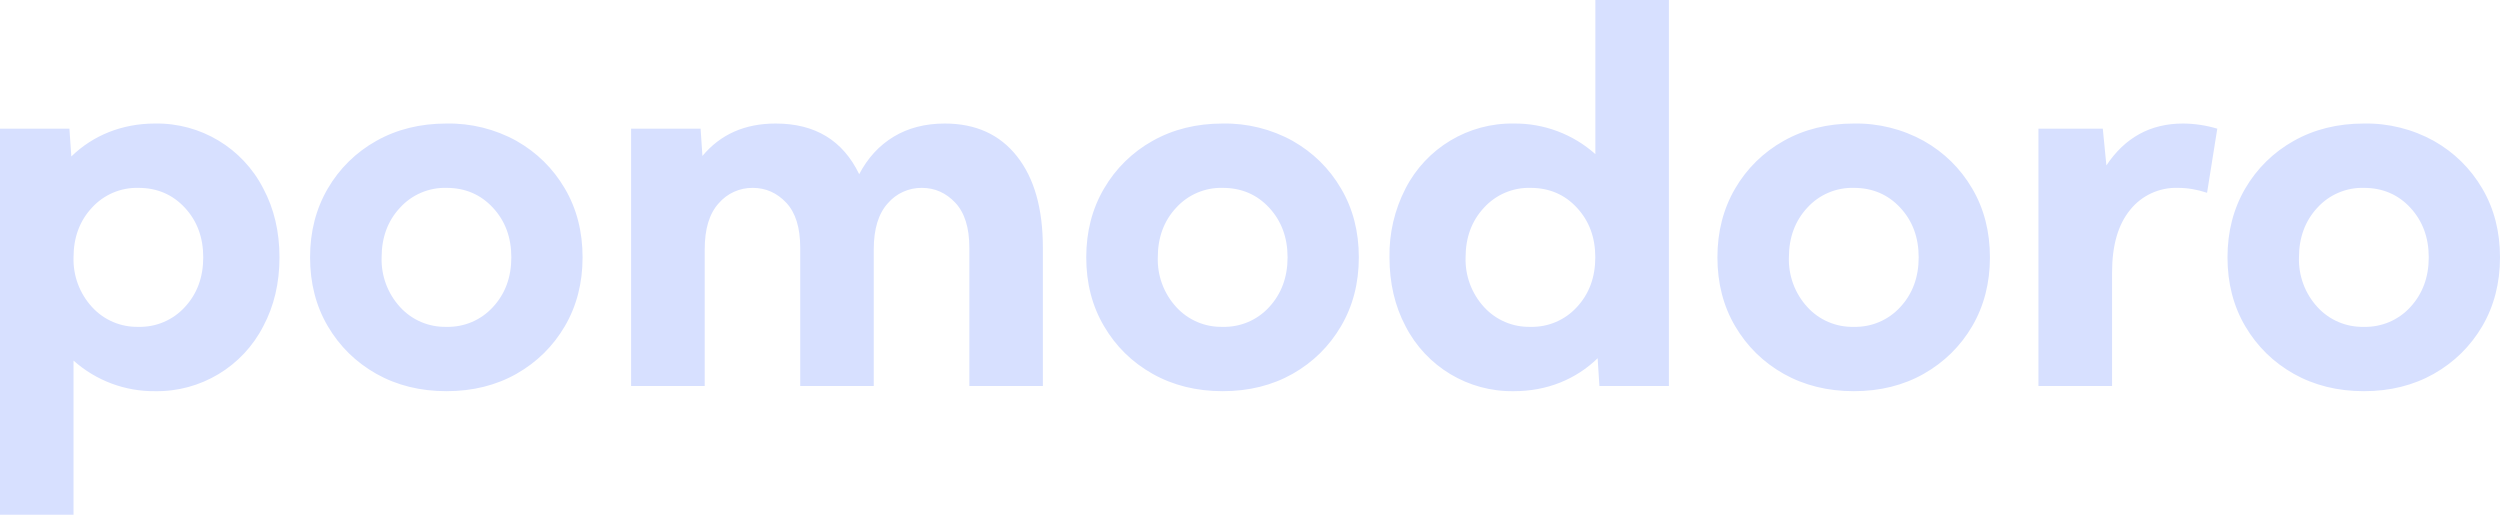
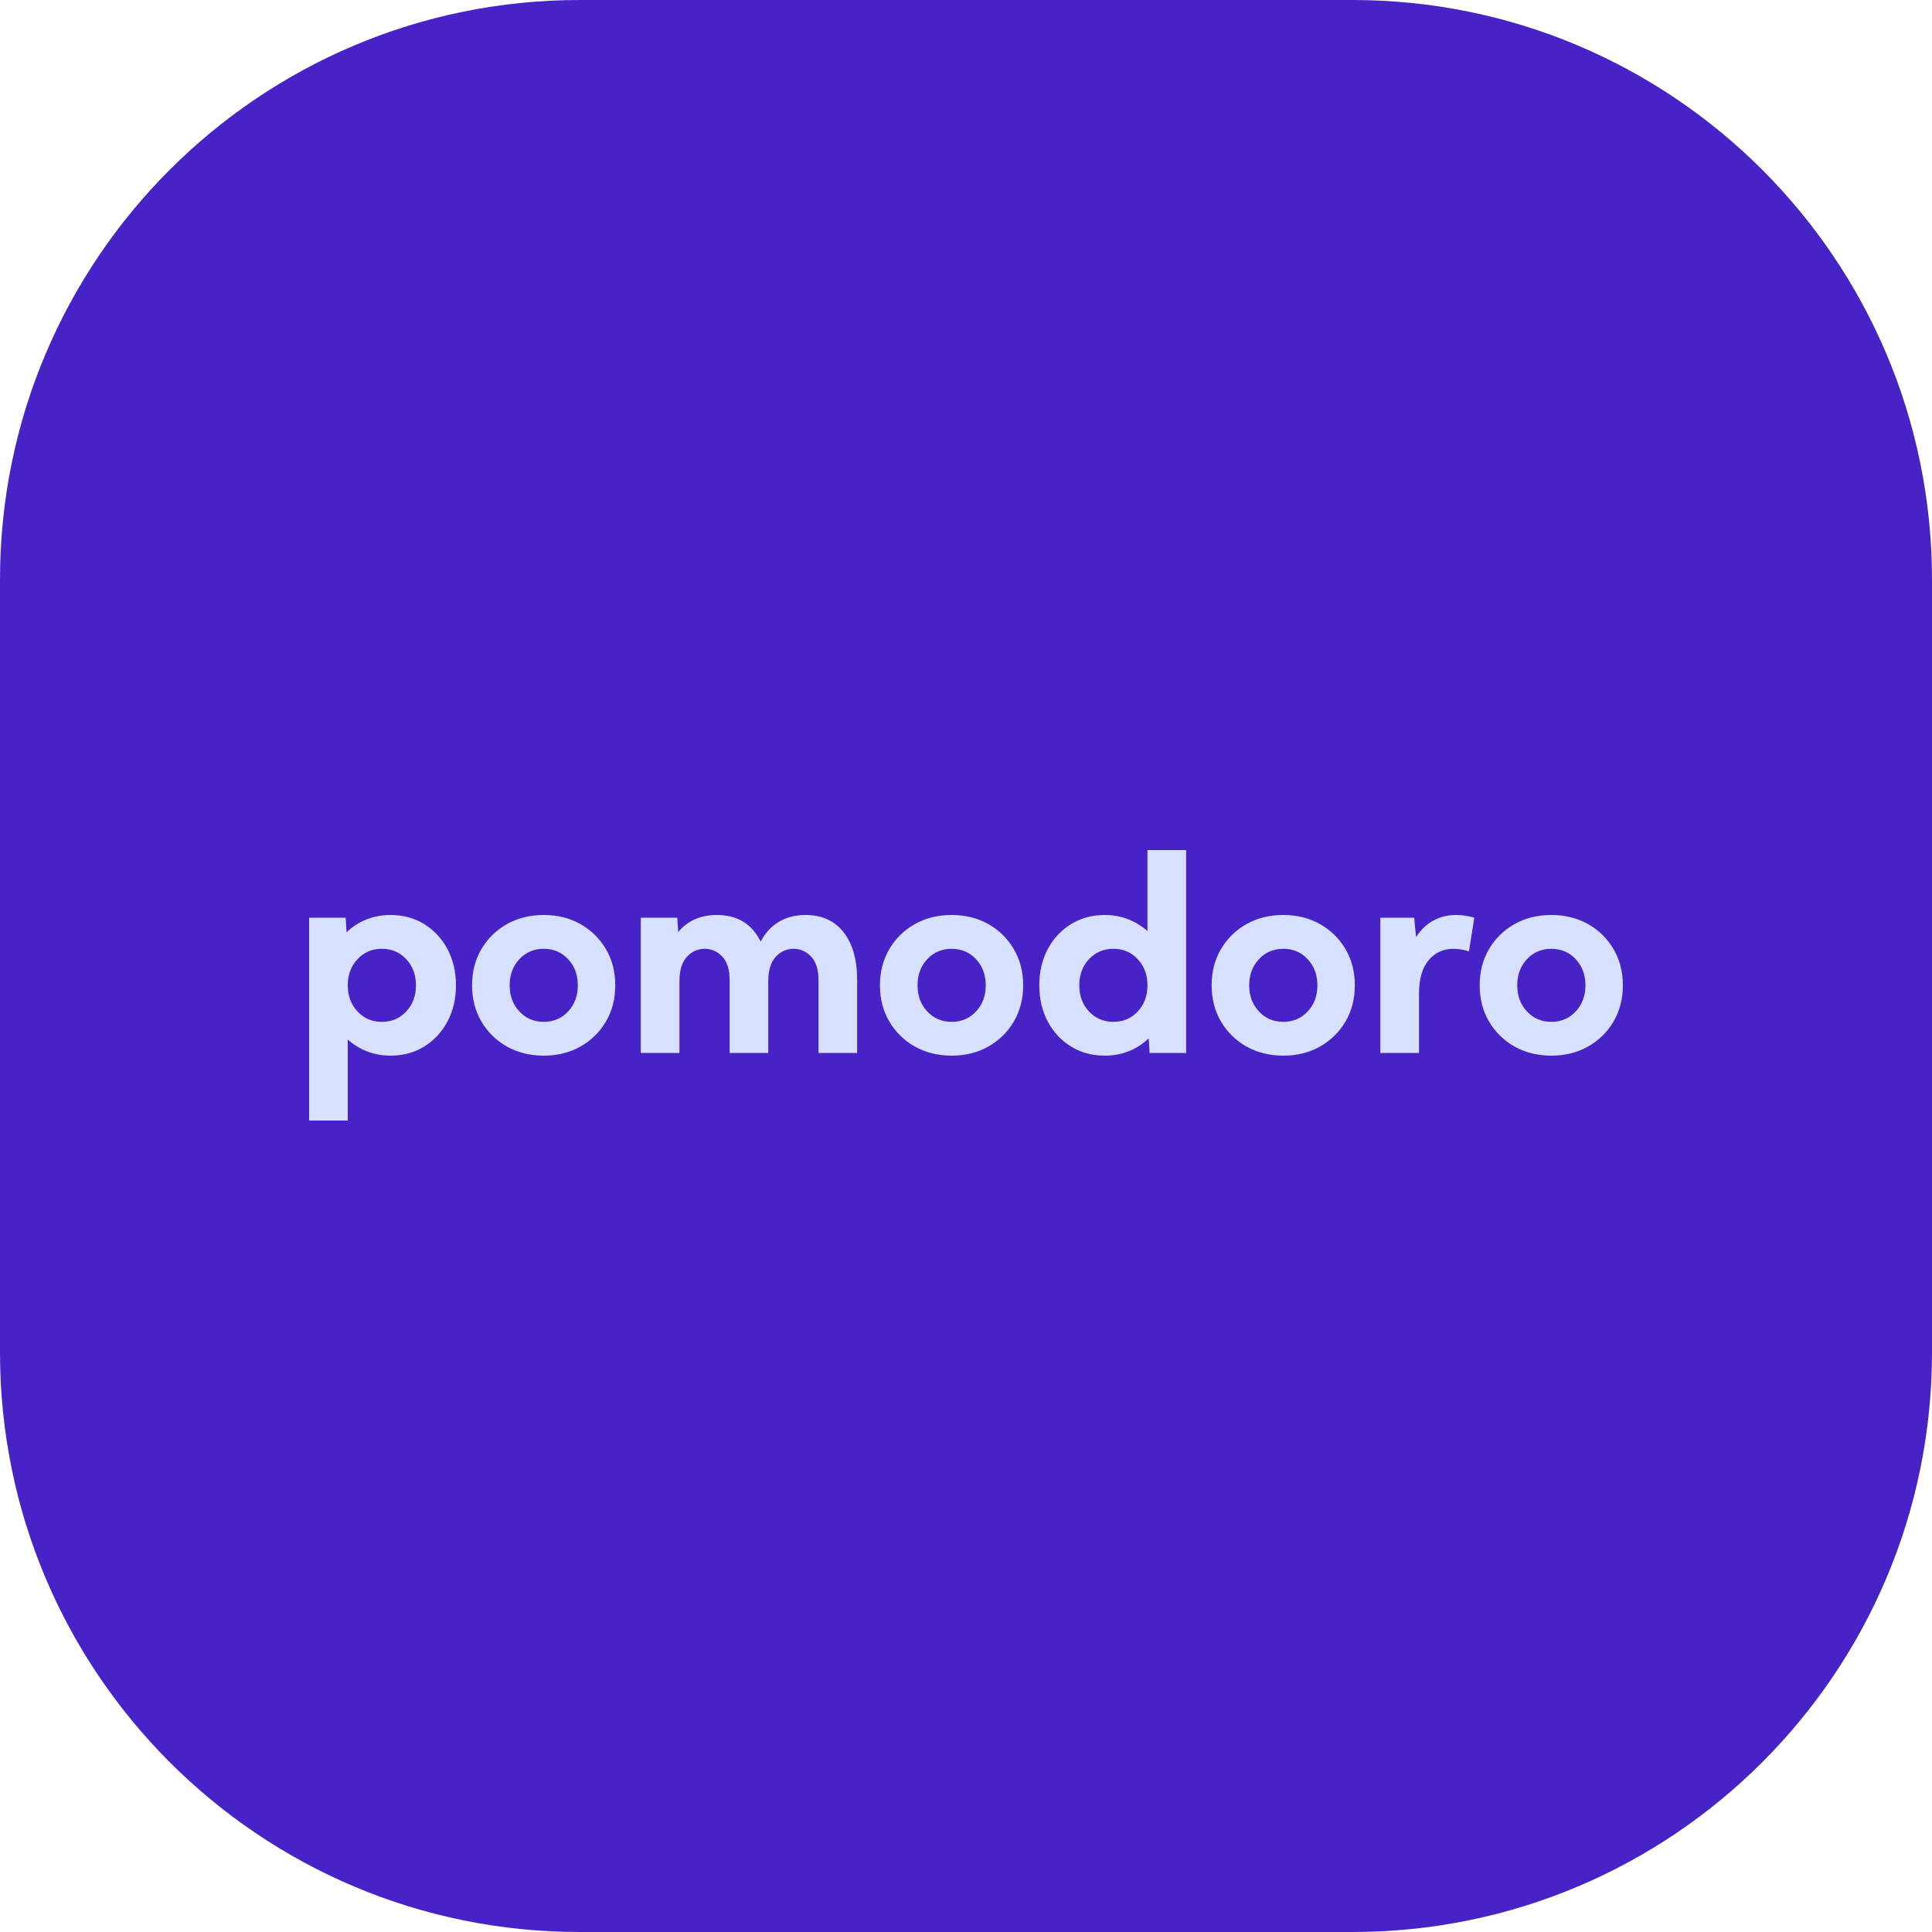
- <svg xmlns="http://www.w3.org/2000/svg" width="34" height="7">
-   <path fill="#D7E0FF" d="M1 7V4.904a1.64 1.64 0 001.109.416 1.624 1.624 0 001.472-.884c.146-.274.22-.586.22-.936 0-.35-.074-.662-.22-.936a1.624 1.624 0 00-1.473-.884c-.224 0-.434.04-.628.117a1.552 1.552 0 00-.51.331L.944 1.75H0V7h1zm.883-2.555a.825.825 0 01-.632-.27A.955.955 0 011 3.5c0-.27.083-.496.25-.675a.825.825 0 01.632-.27c.254 0 .465.09.632.27.167.18.25.404.25.675 0 .27-.083.496-.25.676a.825.825 0 01-.632.269zm4.189.875c.357 0 .674-.079.952-.236.278-.158.497-.374.658-.648.16-.274.241-.586.241-.936 0-.35-.08-.662-.241-.936-.161-.274-.38-.49-.658-.648a1.896 1.896 0 00-.952-.236c-.357 0-.675.079-.954.236a1.748 1.748 0 00-.66.648c-.16.274-.241.586-.241.936 0 .35.08.662.241.936.161.274.381.49.66.648.28.157.597.236.954.236zm0-.875a.825.825 0 01-.632-.27.955.955 0 01-.25-.675c0-.27.083-.496.25-.675a.825.825 0 01.632-.27c.255 0 .465.09.632.27.167.18.25.404.25.675 0 .27-.083.496-.25.676a.825.825 0 01-.632.269zm3.512.805V3.392c0-.278.063-.487.19-.627a.602.602 0 01.463-.21c.178 0 .33.068.457.203.126.135.189.338.189.609V5.25h1V3.392c0-.278.064-.487.191-.627a.602.602 0 01.462-.21c.179 0 .33.068.457.203.126.135.19.338.19.609V5.25h1V3.367c0-.53-.117-.943-.351-1.24-.234-.298-.562-.447-.983-.447-.266 0-.498.06-.695.179-.197.119-.353.289-.469.51-.222-.46-.6-.689-1.136-.689-.419 0-.751.147-.996.441l-.025-.371h-.945v3.5h1zm7.044.07c.357 0 .674-.079.952-.236.278-.158.497-.374.658-.648.161-.274.242-.586.242-.936 0-.35-.08-.662-.242-.936-.16-.274-.38-.49-.658-.648a1.896 1.896 0 00-.952-.236c-.356 0-.674.079-.953.236a1.748 1.748 0 00-.66.648c-.161.274-.242.586-.242.936 0 .35.08.662.242.936.16.274.38.49.66.648.279.157.597.236.953.236zm0-.875a.825.825 0 01-.632-.27.955.955 0 01-.25-.675c0-.27.083-.496.25-.675a.825.825 0 01.632-.27c.255 0 .466.09.633.27.166.18.25.404.25.675 0 .27-.084.496-.25.676a.825.825 0 01-.633.269zm3.96.875c.227 0 .437-.04.63-.117.194-.078.364-.189.51-.331l.024.378h.945V0h-1v2.096a1.64 1.64 0 00-1.109-.416 1.626 1.626 0 00-1.473.884 1.962 1.962 0 00-.218.936c0 .35.073.662.218.936a1.626 1.626 0 001.473.884zm.226-.875a.825.825 0 01-.632-.27.955.955 0 01-.25-.675c0-.27.083-.496.25-.675a.825.825 0 01.632-.27c.255 0 .466.09.632.27.167.18.25.404.25.675 0 .27-.083.496-.25.676a.825.825 0 01-.632.269zm4.398.875c.356 0 .674-.079.951-.236.278-.158.498-.374.659-.648.16-.274.241-.586.241-.936 0-.35-.08-.662-.241-.936-.161-.274-.38-.49-.659-.648a1.896 1.896 0 00-.951-.236c-.357 0-.675.079-.954.236a1.748 1.748 0 00-.66.648c-.16.274-.241.586-.241.936 0 .35.08.662.241.936.161.274.381.49.66.648.28.157.597.236.954.236zm0-.875a.825.825 0 01-.633-.27.955.955 0 01-.25-.675c0-.27.084-.496.25-.675a.825.825 0 01.633-.27c.254 0 .465.09.632.27.167.18.25.404.25.675 0 .27-.083.496-.25.676a.825.825 0 01-.632.269zm3.512.805V3.707c0-.37.082-.653.246-.853a.8.8 0 01.65-.299c.13 0 .261.022.396.067l.139-.872a1.657 1.657 0 00-.466-.07c-.442 0-.79.19-1.042.57l-.049-.5h-.875v3.5h1zm3.425.07c.356 0 .673-.079.951-.236.278-.158.498-.374.659-.648.16-.274.241-.586.241-.936 0-.35-.08-.662-.241-.936-.161-.274-.38-.49-.659-.648a1.896 1.896 0 00-.951-.236c-.357 0-.675.079-.954.236a1.748 1.748 0 00-.66.648c-.16.274-.241.586-.241.936 0 .35.08.662.241.936.161.274.381.49.66.648.28.157.597.236.954.236zm0-.875a.825.825 0 01-.633-.27.955.955 0 01-.25-.675c0-.27.084-.496.25-.675a.825.825 0 01.633-.27c.254 0 .465.09.632.27.166.18.25.404.25.675 0 .27-.084.496-.25.676a.825.825 0 01-.632.269z" />
+ <svg xmlns="http://www.w3.org/2000/svg" width="50" height="50" viewBox="0 0 50 50" fill="none">
+   <rect width="50" height="50" rx="15" fill="#4722C6" />
+   <path fill-rule="evenodd" clip-rule="evenodd" d="M29.219 27.203C29.025 27.281 28.815 27.32 28.588 27.32C28.264 27.32 27.974 27.241 27.718 27.084C27.462 26.926 27.261 26.71 27.115 26.436C26.97 26.162 26.897 25.85 26.897 25.5C26.897 25.15 26.97 24.838 27.115 24.564C27.261 24.29 27.462 24.074 27.718 23.916C27.974 23.759 28.264 23.68 28.588 23.68C28.806 23.68 29.009 23.717 29.196 23.79C29.384 23.864 29.55 23.966 29.696 24.096V22H30.697V27.25H29.752L29.728 26.872C29.582 27.014 29.412 27.125 29.219 27.203ZM9 26.904V29H8V23.75H8.945L8.969 24.128C9.115 23.986 9.285 23.875 9.48 23.797C9.674 23.719 9.884 23.68 10.108 23.68C10.435 23.68 10.726 23.759 10.98 23.916C11.235 24.074 11.435 24.29 11.581 24.564C11.727 24.838 11.8 25.15 11.8 25.5C11.8 25.85 11.727 26.162 11.581 26.436C11.435 26.71 11.235 26.926 10.98 27.084C10.726 27.241 10.435 27.32 10.108 27.32C9.891 27.32 9.688 27.283 9.501 27.21C9.313 27.136 9.146 27.034 9 26.904ZM9.251 26.175C9.417 26.355 9.628 26.445 9.883 26.445C10.137 26.445 10.348 26.355 10.515 26.175C10.682 25.996 10.765 25.771 10.765 25.5C10.765 25.229 10.682 25.004 10.515 24.825C10.348 24.645 10.137 24.555 9.883 24.555C9.628 24.555 9.417 24.645 9.251 24.825C9.084 25.004 9 25.229 9 25.5C9 25.771 9.084 25.996 9.251 26.175ZM14.072 27.32C14.429 27.32 14.746 27.241 15.024 27.084C15.302 26.926 15.521 26.71 15.682 26.436C15.843 26.162 15.923 25.85 15.923 25.5C15.923 25.15 15.843 24.838 15.682 24.564C15.521 24.29 15.302 24.074 15.024 23.916C14.746 23.759 14.429 23.68 14.072 23.68C13.715 23.68 13.398 23.759 13.118 23.916C12.839 24.074 12.619 24.29 12.458 24.564C12.297 24.838 12.217 25.15 12.217 25.5C12.217 25.85 12.297 26.162 12.458 26.436C12.619 26.71 12.839 26.926 13.118 27.084C13.398 27.241 13.715 27.32 14.072 27.32ZM13.44 26.175C13.607 26.355 13.817 26.445 14.072 26.445C14.327 26.445 14.537 26.355 14.704 26.175C14.871 25.996 14.954 25.771 14.954 25.5C14.954 25.229 14.871 25.004 14.704 24.825C14.537 24.645 14.327 24.555 14.072 24.555C13.817 24.555 13.607 24.645 13.44 24.825C13.273 25.004 13.19 25.229 13.19 25.5C13.19 25.771 13.273 25.996 13.44 26.175ZM17.584 27.25V25.392C17.584 25.114 17.648 24.905 17.775 24.765C17.902 24.625 18.056 24.555 18.237 24.555C18.415 24.555 18.567 24.623 18.694 24.758C18.82 24.893 18.883 25.096 18.883 25.367V27.25H19.883V25.392C19.883 25.114 19.947 24.905 20.074 24.765C20.202 24.625 20.356 24.555 20.536 24.555C20.715 24.555 20.867 24.623 20.993 24.758C21.119 24.893 21.183 25.096 21.183 25.367V27.25H22.183V25.367C22.183 24.837 22.066 24.424 21.832 24.126C21.598 23.829 21.27 23.68 20.849 23.68C20.583 23.68 20.351 23.739 20.154 23.858C19.957 23.977 19.801 24.148 19.685 24.369C19.463 23.91 19.084 23.68 18.549 23.68C18.13 23.68 17.798 23.827 17.552 24.121L17.528 23.75H16.583V27.25H17.584ZM25.58 27.084C25.302 27.241 24.985 27.32 24.628 27.32C24.272 27.32 23.954 27.241 23.675 27.084C23.396 26.926 23.176 26.71 23.015 26.436C22.854 26.162 22.773 25.85 22.773 25.5C22.773 25.15 22.854 24.838 23.015 24.564C23.176 24.29 23.396 24.074 23.675 23.916C23.954 23.759 24.272 23.68 24.628 23.68C24.985 23.68 25.302 23.759 25.58 23.916C25.858 24.074 26.077 24.29 26.238 24.564C26.399 24.838 26.48 25.15 26.48 25.5C26.48 25.85 26.399 26.162 26.238 26.436C26.077 26.71 25.858 26.926 25.58 27.084ZM24.628 26.445C24.374 26.445 24.163 26.355 23.996 26.175C23.829 25.996 23.746 25.771 23.746 25.5C23.746 25.229 23.829 25.004 23.996 24.825C24.163 24.645 24.374 24.555 24.628 24.555C24.883 24.555 25.094 24.645 25.261 24.825C25.427 25.004 25.511 25.229 25.511 25.5C25.511 25.771 25.427 25.996 25.261 26.175C25.094 26.355 24.883 26.445 24.628 26.445ZM28.814 26.445C28.559 26.445 28.349 26.355 28.182 26.175C28.015 25.996 27.932 25.771 27.932 25.5C27.932 25.229 28.015 25.004 28.182 24.825C28.349 24.645 28.559 24.555 28.814 24.555C29.069 24.555 29.279 24.645 29.446 24.825C29.613 25.004 29.696 25.229 29.696 25.5C29.696 25.771 29.613 25.996 29.446 26.175C29.279 26.355 29.069 26.445 28.814 26.445ZM34.163 27.084C33.886 27.241 33.568 27.32 33.212 27.32C32.855 27.32 32.537 27.241 32.258 27.084C31.979 26.926 31.759 26.71 31.598 26.436C31.437 26.162 31.357 25.85 31.357 25.5C31.357 25.15 31.437 24.838 31.598 24.564C31.759 24.29 31.979 24.074 32.258 23.916C32.537 23.759 32.855 23.68 33.212 23.68C33.568 23.68 33.886 23.759 34.163 23.916C34.441 24.074 34.661 24.29 34.822 24.564C34.983 24.838 35.063 25.15 35.063 25.5C35.063 25.85 34.983 26.162 34.822 26.436C34.661 26.71 34.441 26.926 34.163 27.084ZM33.212 26.445C32.957 26.445 32.746 26.355 32.58 26.175C32.413 25.996 32.329 25.771 32.329 25.5C32.329 25.229 32.413 25.004 32.58 24.825C32.746 24.645 32.957 24.555 33.212 24.555C33.466 24.555 33.677 24.645 33.844 24.825C34.011 25.004 34.094 25.229 34.094 25.5C34.094 25.771 34.011 25.996 33.844 26.175C33.677 26.355 33.466 26.445 33.212 26.445ZM36.724 25.706V27.25H35.723V23.75H36.599L36.647 24.25C36.9 23.87 37.247 23.68 37.689 23.68C37.84 23.68 37.995 23.703 38.155 23.75L38.016 24.622C37.881 24.577 37.749 24.555 37.62 24.555C37.351 24.555 37.135 24.655 36.97 24.854C36.806 25.054 36.724 25.338 36.724 25.706ZM40.148 27.32C40.505 27.32 40.822 27.241 41.1 27.084C41.378 26.926 41.598 26.71 41.759 26.436C41.919 26.162 42 25.85 42 25.5C42 25.15 41.919 24.838 41.759 24.564C41.598 24.29 41.378 24.074 41.1 23.916C40.822 23.759 40.505 23.68 40.148 23.68C39.792 23.68 39.474 23.759 39.195 23.916C38.916 24.074 38.696 24.29 38.535 24.564C38.374 24.838 38.294 25.15 38.294 25.5C38.294 25.85 38.374 26.162 38.535 26.436C38.696 26.71 38.916 26.926 39.195 27.084C39.474 27.241 39.792 27.32 40.148 27.32ZM39.516 26.175C39.683 26.355 39.894 26.445 40.148 26.445C40.403 26.445 40.614 26.355 40.781 26.175C40.947 25.996 41.031 25.771 41.031 25.5C41.031 25.229 40.947 25.004 40.781 24.825C40.614 24.645 40.403 24.555 40.148 24.555C39.894 24.555 39.683 24.645 39.516 24.825C39.35 25.004 39.266 25.229 39.266 25.5C39.266 25.771 39.35 25.996 39.516 26.175Z" fill="#D7E0FF" />
</svg>
